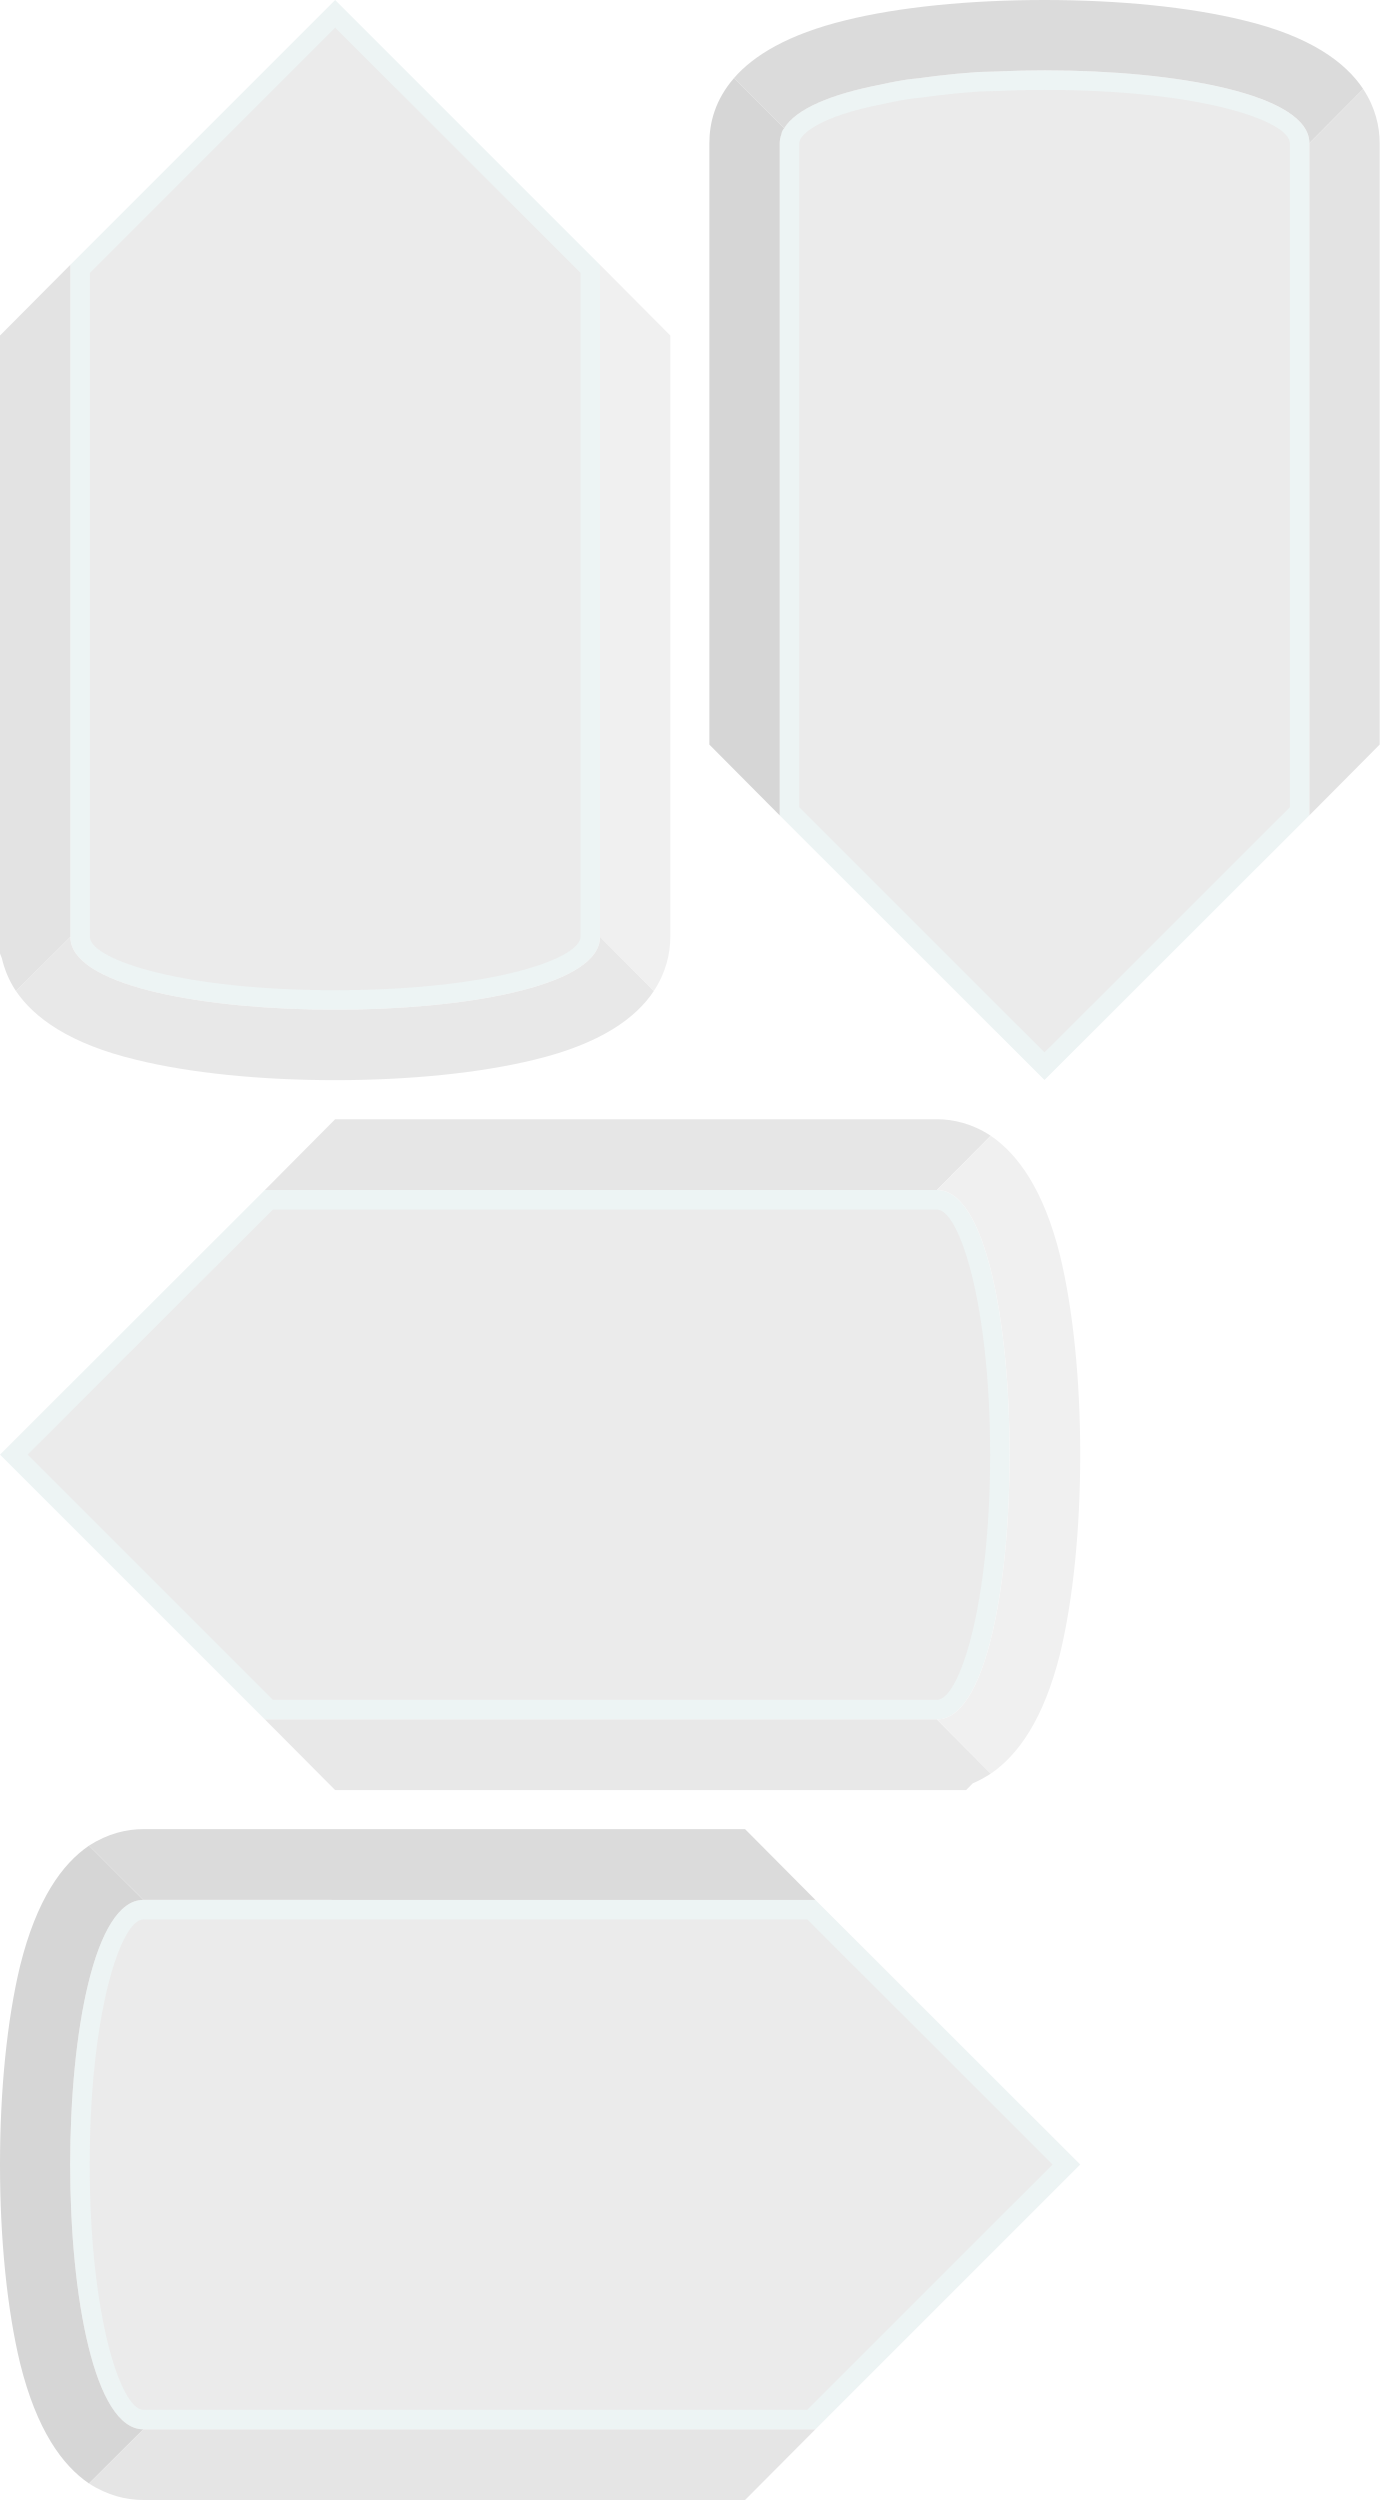
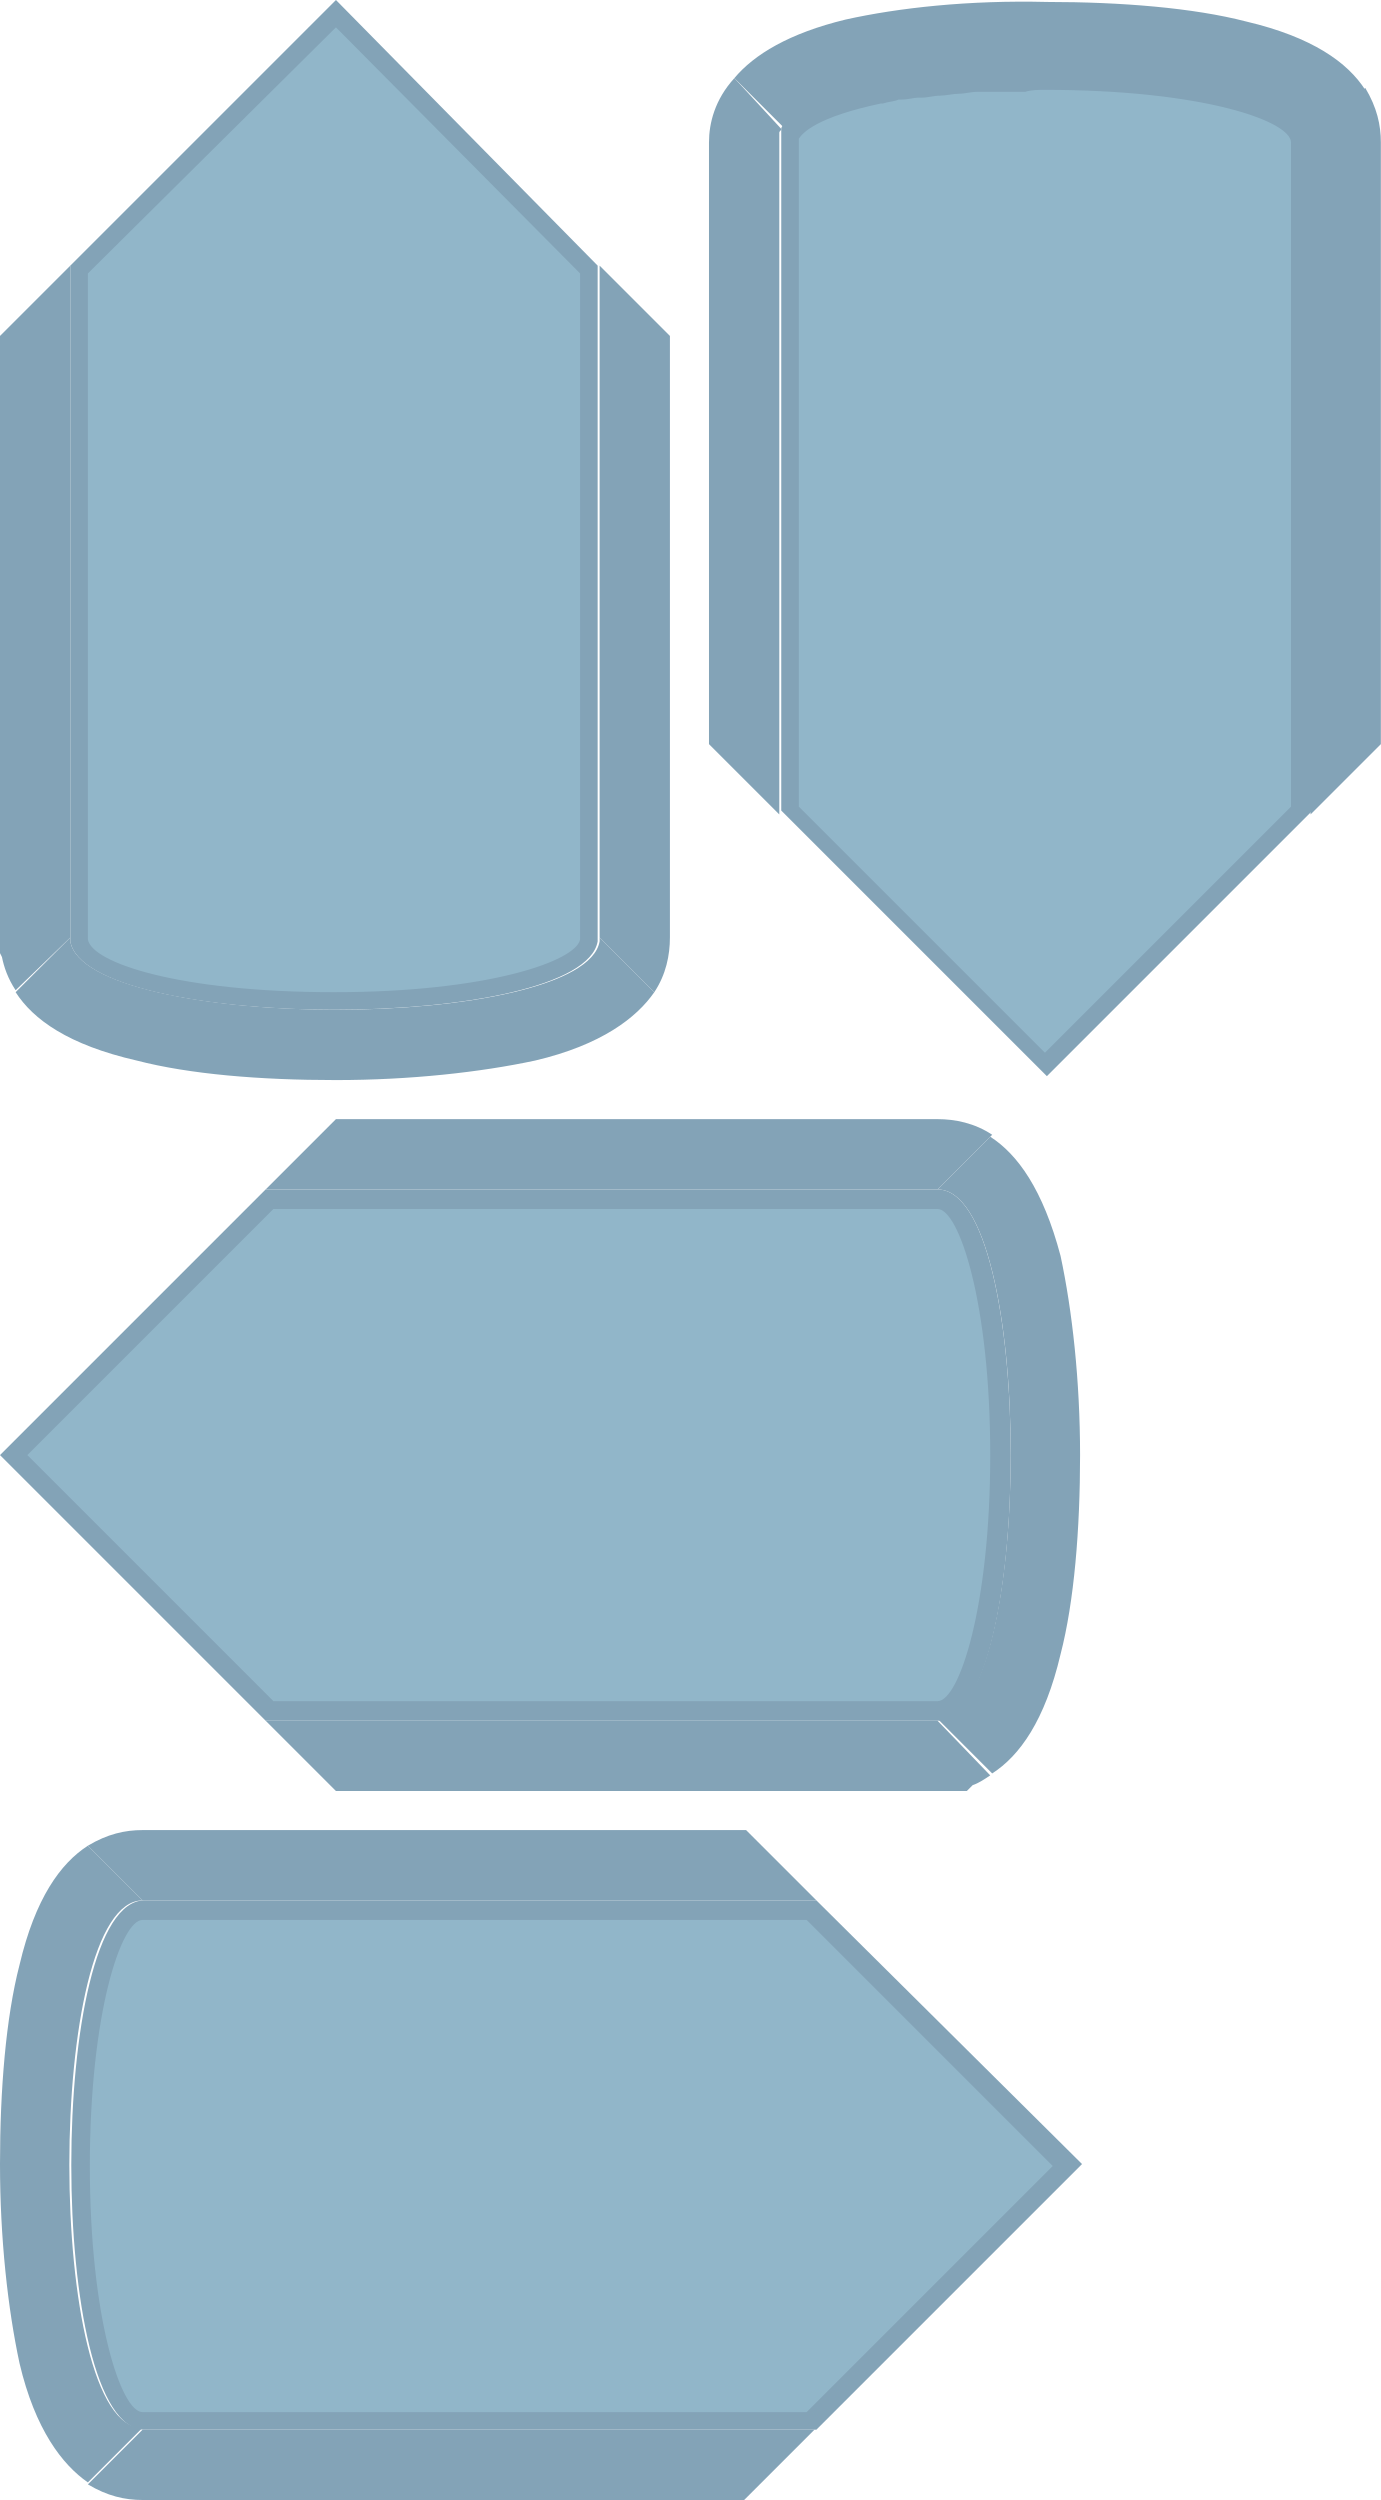
- <svg xmlns="http://www.w3.org/2000/svg" xml:space="preserve" enable-background="new 0 0 70.659 128.036" viewBox="0 0 70.659 128.036" height="128.036px" width="70.659px" y="0px" x="0px" id="Layer_1" version="1.1">
-   <defs id="defs91" />
+ <svg xmlns="http://www.w3.org/2000/svg" version="1.1" id="Layer_1" x="0px" y="0px" width="70.7px" height="128px" viewBox="0 0 70.7 128" style="enable-background:new 0 0 70.7 128;" xml:space="preserve">
+   <style type="text/css">
+ 	.st0{fill:#91B6C9;}
+ 	.st1{fill:#83A3B7;}
+ </style>
  <g id="g28">
    <g id="Up">
      <g id="g6">
-         <path id="path2" d="M40.432,41.552V7.333c0-0.043,0.007-0.093,0.014-0.142l0.06-0.227c0.029-0.041,0.066-0.107,0.082-0.133     c0.495-0.809,2.105-1.517,4.535-1.992c0.305-0.068,0.594-0.126,0.889-0.182c0.351-0.063,0.658-0.112,0.958-0.135     c0.035-0.003,0.128-0.016,0.163-0.026c0.255-0.029,0.578-0.072,0.906-0.111c0.335-0.04,0.674-0.076,1.018-0.109     c0.364-0.034,0.693-0.06,1.023-0.083l2.369-0.077c0.353-0.008,0.701-0.012,1.047-0.012c7.325,0,13.063,1.418,13.063,3.229     c0.001,0.172,0.001,15.928,0.001,34.219L53.495,54.604L40.432,41.552z" fill="#EBEBEB" />
-         <path id="path4" d="M53.495,4.604c8.089,0,12.563,1.613,12.563,2.729c0,0.015,0,0.029,0.001,0.044v33.968L53.495,53.897     L40.932,41.344V7.336c0-0.021,0.004-0.043,0.004-0.043c0,0,0,0,0,0c0-0.003,0.001-0.007,0.002-0.011l0.001-0.003     c0.013-0.035,0.029-0.094,0.039-0.134c0.012-0.018,0.024-0.036,0.036-0.055c0.153-0.25,0.906-1.114,4.186-1.759     c0.02-0.003,0.041-0.007,0.061-0.012c0.272-0.062,0.555-0.119,0.833-0.171l0.081-0.014c0.333-0.061,0.599-0.098,0.795-0.114     c0.048-0.002,0.113-0.006,0.188-0.02c0.309-0.042,0.612-0.082,0.919-0.119c0.008-0.001,0.016-0.002,0.024-0.003     c0.328-0.04,0.663-0.075,1.002-0.107l0,0c0.016-0.001,0.031-0.002,0.039-0.003c0.32-0.03,0.645-0.056,0.966-0.078l0.117-0.006     c0.19-0.008,0.382-0.013,0.574-0.017l0.395-0.01c0.068-0.002,0.135-0.005,0.169-0.008c0.325-0.013,0.651-0.025,0.979-0.033     l0.124-0.001C52.808,4.608,53.152,4.604,53.495,4.604 M53.495,3.604c-0.35,0-0.702,0.004-1.052,0.012     c-0.041,0-0.083,0.001-0.125,0.002c-0.333,0.008-0.664,0.02-0.994,0.033c-0.055,0.004-0.11,0.006-0.166,0.008     c-0.327,0.01-0.654,0.014-0.977,0.028c-0.046,0.002-0.092,0.004-0.138,0.007c-0.335,0.023-0.668,0.05-0.996,0.081     c-0.014,0.001-0.027,0.003-0.041,0.003c-0.348,0.033-0.691,0.07-1.027,0.11c0,0-0.002,0-0.002,0     c-0.331,0.04-0.656,0.083-0.989,0.128c-0.013,0.004-0.034,0.006-0.059,0.007c-0.317,0.024-0.643,0.076-0.938,0.13     c-0.025,0.004-0.049,0.008-0.074,0.012c-0.301,0.057-0.596,0.116-0.88,0.181c-0.004,0-0.008,0.001-0.013,0.002     c-2.427,0.475-4.25,1.215-4.865,2.222c-0.041,0.041-0.076,0.1-0.106,0.165c-0.003,0.006-0.006,0.011-0.009,0.017     C40.029,6.812,40.015,6.872,40,6.934c-0.007,0.019-0.012,0.027-0.017,0.041c-0.012,0.045-0.024,0.093-0.033,0.142     c-0.011,0.075-0.02,0.15-0.02,0.216c0,7.742,0,20.596,0,34.426l13.563,13.552l13.564-13.552c0-18.983,0-34.425,0-34.425h-0.001     V7.333C67.058,4.831,60.262,3.604,53.495,3.604L53.495,3.604z" fill="#EDF4F4" />
+         <path id="path2" class="st0" d="M40.4,41.6V7.3c0,0,0-0.1,0-0.1L40.5,7c0,0,0.1-0.1,0.1-0.1c0.5-0.8,2.1-1.5,4.5-2     c0.3-0.1,0.6-0.1,0.9-0.2c0.4-0.1,0.7-0.1,1-0.1c0,0,0.1,0,0.2,0c0.3,0,0.6-0.1,0.9-0.1c0.3,0,0.7-0.1,1-0.1c0.4,0,0.7-0.1,1-0.1     l2.4-0.1c0.4,0,0.7,0,1,0c7.3,0,13.1,1.4,13.1,3.2c0,0.2,0,15.9,0,34.2L53.5,54.6L40.4,41.6z" />
+         <path id="path4" class="st1" d="M53.5,4.6c8.1,0,12.6,1.6,12.6,2.7c0,0,0,0,0,0v34L53.5,53.9L40.9,41.3v-34c0,0,0,0,0,0l0,0     c0,0,0,0,0,0l0,0c0,0,0-0.1,0-0.1c0,0,0,0,0-0.1c0.2-0.3,0.9-1.1,4.2-1.8c0,0,0,0,0.1,0c0.3-0.1,0.6-0.1,0.8-0.2l0.1,0     C46.5,5.1,46.8,5,47,5c0,0,0.1,0,0.2,0c0.3,0,0.6-0.1,0.9-0.1c0,0,0,0,0,0c0.3,0,0.7-0.1,1-0.1l0,0c0,0,0,0,0,0     c0.3,0,0.6-0.1,1-0.1l0.1,0c0.2,0,0.4,0,0.6,0l0.4,0c0.1,0,0.1,0,0.2,0c0.3,0,0.7,0,1,0l0.1,0C52.8,4.6,53.2,4.6,53.5,4.6      M53.5,3.6c-0.3,0-0.7,0-1.1,0c0,0-0.1,0-0.1,0c-0.3,0-0.7,0-1,0c-0.1,0-0.1,0-0.2,0c-0.3,0-0.7,0-1,0c0,0-0.1,0-0.1,0     c-0.3,0-0.7,0-1,0.1c0,0,0,0,0,0c-0.3,0-0.7,0.1-1,0.1h0c-0.3,0-0.7,0.1-1,0.1c0,0,0,0-0.1,0c-0.3,0-0.6,0.1-0.9,0.1     c0,0,0,0-0.1,0c-0.3,0.1-0.6,0.1-0.9,0.2c0,0,0,0,0,0c-2.4,0.5-4.3,1.2-4.9,2.2c0,0-0.1,0.1-0.1,0.2c0,0,0,0,0,0     c0,0.1,0,0.1,0,0.2c0,0,0,0,0,0c0,0,0,0.1,0,0.1c0,0.1,0,0.2,0,0.2c0,7.7,0,20.6,0,34.4l13.6,13.6l13.6-13.6c0-19,0-34.4,0-34.4     h0v0C67.1,4.8,60.3,3.6,53.5,3.6L53.5,3.6z" />
      </g>
-       <path id="path8" d="M45.026,4.347c0.004,0,0.008-0.001,0.013-0.002c0.284-0.064,0.579-0.124,0.88-0.181    c0.025-0.004,0.049-0.008,0.074-0.012c0.295-0.054,0.62-0.105,0.938-0.13c0.025-0.001,0.046-0.003,0.059-0.007    c0.333-0.045,0.658-0.088,0.989-0.128c0,0,0.002,0,0.002,0c0.336-0.041,0.679-0.077,1.027-0.11c0.014,0,0.027-0.002,0.041-0.003    c0.328-0.031,0.661-0.057,0.996-0.081c0.046-0.003,0.092-0.005,0.138-0.007c0.323-0.014,0.649-0.018,0.977-0.028    c0.056-0.002,0.111-0.004,0.166-0.008c0.33-0.013,0.661-0.025,0.994-0.033c0.042-0.001,0.083-0.001,0.125-0.002    c0.35-0.008,0.702-0.012,1.052-0.012c6.768,0,13.563,1.227,13.563,3.729l2.755-2.772C68.913,3.193,67.1,1.853,63.67,1.036    C60.927,0.362,57.313,0,53.495,0c-3.846,0-7.459,0.362-10.18,1.036C40.375,1.753,38.6,2.832,37.59,3.999l2.57,2.57    C40.776,5.563,42.599,4.822,45.026,4.347z" fill="#DBDBDB" />
-       <path id="path10" d="M67.058,7.333L67.058,7.333c0.001,0,0.001,15.442,0.001,34.425l3.6-3.625V7.333    c0-0.852-0.222-1.835-0.846-2.773L67.058,7.333L67.058,7.333z" fill="#E3E3E3" />
-       <path id="path12" d="M39.932,7.333c0-0.066,0.008-0.142,0.02-0.216c0.009-0.049,0.021-0.096,0.033-0.142    c0.005-0.014,0.01-0.022,0.017-0.041c0.015-0.062,0.028-0.122,0.045-0.183c0.003-0.005,0.006-0.011,0.009-0.017    c0.03-0.065,0.066-0.124,0.106-0.165l-2.57-2.57C36.621,5.12,36.33,6.292,36.33,7.333v30.802l3.602,3.625    C39.932,27.929,39.932,15.075,39.932,7.333z" fill="#D6D6D6" />
+       <path id="path8" class="st1" d="M45,4.3C45,4.3,45,4.3,45,4.3c0.3-0.1,0.6-0.1,0.9-0.2c0,0,0,0,0.1,0C46.3,4.1,46.6,4,46.9,4    c0,0,0,0,0.1,0c0.3,0,0.7-0.1,1-0.1h0c0.3,0,0.7-0.1,1-0.1c0,0,0,0,0,0c0.3,0,0.7-0.1,1-0.1c0,0,0.1,0,0.1,0c0.3,0,0.6,0,1,0    c0.1,0,0.1,0,0.2,0c0.3,0,0.7,0,1,0c0,0,0.1,0,0.1,0c0.3,0,0.7,0,1.1,0c6.8,0,13.6,1.2,13.6,3.7l2.8-2.8c-0.9-1.4-2.7-2.7-6.1-3.5    c-2.7-0.7-6.4-1-10.2-1C49.6,0,46,0.4,43.3,1c-2.9,0.7-4.7,1.8-5.7,3l2.6,2.6C40.8,5.6,42.6,4.8,45,4.3z" />
+       <path id="path10" class="st1" d="M67.1,7.3L67.1,7.3c0,0,0,15.4,0,34.4l3.6-3.6V7.3c0-0.9-0.2-1.8-0.8-2.8L67.1,7.3L67.1,7.3z" />
+       <path id="path12" class="st1" d="M39.9,7.3c0-0.1,0-0.1,0-0.2c0,0,0-0.1,0-0.1c0,0,0,0,0,0c0-0.1,0-0.1,0-0.2c0,0,0,0,0,0    c0-0.1,0.1-0.1,0.1-0.2L37.6,4c-1,1.1-1.3,2.3-1.3,3.3v30.8l3.6,3.6C39.9,27.9,39.9,15.1,39.9,7.3z" />
    </g>
    <g id="Down">
      <g id="g19">
-         <path id="path15" d="M17.166,51.211c-7.132,0-12.742-1.323-13.049-3.078c-0.008-0.049-0.014-0.103-0.014-0.148     c0-0.138,0-15.419,0-34.217L17.166,0.707l13.064,13.062v34.217c0,0.045-0.006,0.099-0.015,0.152     C29.909,49.888,24.298,51.211,17.166,51.211z" fill="#EBEBEB" />
-         <path id="path17" d="M17.166,1.414l12.564,12.562v34.009c0,0.021-0.004,0.046-0.006,0.063     c-0.195,1.117-4.668,2.664-12.558,2.664c-7.889,0-12.361-1.547-12.556-2.656c-0.004-0.027-0.008-0.054-0.008-0.07v-34.01     L17.166,1.414 M17.166,0L3.602,13.562c0,18.978,0,34.424,0,34.424h0c0,0.07,0.007,0.152,0.021,0.234     c0.408,2.329,6.975,3.491,13.542,3.491c6.568,0,13.135-1.162,13.542-3.491c0.014-0.082,0.021-0.165,0.021-0.234     c0-7.745,0-20.598,0-34.424L17.166,0L17.166,0z" fill="#EDF4F4" />
+         <path id="path15" class="st0" d="M17.2,51.2c-7.1,0-12.7-1.3-13-3.1c0,0,0-0.1,0-0.1c0-0.1,0-15.4,0-34.2L17.2,0.7l13.1,13.1V48     c0,0,0,0.1,0,0.2C29.9,49.9,24.3,51.2,17.2,51.2z" />
+         <path id="path17" class="st1" d="M17.2,1.4L29.7,14v34c0,0,0,0,0,0.1c-0.2,1.1-4.7,2.7-12.6,2.7c-7.9,0-12.4-1.5-12.6-2.7     c0,0,0-0.1,0-0.1V14L17.2,1.4 M17.2,0L3.6,13.6c0,19,0,34.4,0,34.4l0,0c0,0.1,0,0.2,0,0.2c0.4,2.3,7,3.5,13.5,3.5     c6.6,0,13.1-1.2,13.5-3.5c0-0.1,0-0.2,0-0.2c0-7.7,0-20.6,0-34.4L17.2,0L17.2,0z" />
      </g>
-       <path id="path21" d="M30.729,47.985l2.754,2.77c0.624-0.945,0.846-1.92,0.846-2.77V17.182l-3.6-3.62    C30.729,27.387,30.729,40.24,30.729,47.985z" fill="#F0F0F0" />
-       <path id="path23" d="M30.708,48.22c-0.407,2.329-6.975,3.491-13.542,3.491c-6.567,0-13.134-1.162-13.542-3.491    c-0.014-0.082-0.021-0.165-0.021-0.234l-2.785,2.771c0.929,1.367,2.743,2.702,6.168,3.522c2.721,0.672,6.333,1.041,10.18,1.041    c3.818,0,7.432-0.369,10.175-1.041c3.43-0.82,5.243-2.157,6.143-3.524l-2.754-2.77C30.729,48.055,30.722,48.138,30.708,48.22z" fill="#E8E8E8" />
-       <path id="path25" d="M3.603,47.985L3.603,47.985c0,0,0-15.446,0-34.424L0,17.182v30.804v0.846l0.093,0.236    c0.128,0.545,0.345,1.119,0.724,1.689L3.603,47.985L3.603,47.985z" fill="#E3E3E3" />
+       <path id="path21" class="st1" d="M30.7,48l2.8,2.8c0.6-0.9,0.8-1.9,0.8-2.8V17.2l-3.6-3.6C30.7,27.4,30.7,40.2,30.7,48z" />
+       <path id="path23" class="st1" d="M30.7,48.2c-0.4,2.3-7,3.5-13.5,3.5S4,50.5,3.6,48.2c0-0.1,0-0.2,0-0.2l-2.8,2.8    c0.9,1.4,2.7,2.7,6.2,3.5c2.7,0.7,6.3,1,10.2,1c3.8,0,7.4-0.4,10.2-1c3.4-0.8,5.2-2.2,6.1-3.5L30.7,48    C30.7,48.1,30.7,48.1,30.7,48.2z" />
+       <path id="path25" class="st1" d="M3.6,48L3.6,48c0,0,0-15.4,0-34.4L0,17.2V48v0.8l0.1,0.2c0.1,0.5,0.3,1.1,0.7,1.7L3.6,48L3.6,48z    " />
    </g>
  </g>
  <g id="g56">
    <g id="Right">
      <g id="g34">
-         <path id="path30" d="M13.771,87.558L0.708,74.497l13.063-13.052h34.212c1.809,0,3.226,5.735,3.226,13.057     s-1.417,13.057-3.226,13.057H13.771z" fill="#EBEBEB" />
-         <path id="path32" d="M47.983,61.945c1.138,0,2.726,4.777,2.726,12.556c0,7.78-1.588,12.557-2.726,12.557H13.978L1.415,74.497     l12.563-12.552H47.983 M47.983,60.945c-7.759,0-20.613,0-34.419,0L0,74.497l13.564,13.562c18.958,0,34.419,0,34.419,0h0     C52.951,88.058,52.951,60.945,47.983,60.945L47.983,60.945z" fill="#EDF4F4" />
+         <path id="path30" class="st0" d="M13.8,87.6L0.7,74.5l13.1-13.1H48c1.8,0,3.2,5.7,3.2,13.1S49.8,87.6,48,87.6L13.8,87.6     L13.8,87.6z" />
+         <path id="path32" class="st1" d="M48,61.9c1.1,0,2.7,4.8,2.7,12.6c0,7.8-1.6,12.6-2.7,12.6H14L1.4,74.5L14,61.9H48 M48,60.9     c-7.8,0-20.6,0-34.4,0L0,74.5l13.6,13.6c19,0,34.4,0,34.4,0l0,0C53,88.1,53,60.9,48,60.9L48,60.9z" />
      </g>
-       <path id="path36" d="M47.983,60.945l2.755-2.778c-0.933-0.621-1.92-0.846-2.755-0.846H17.165l-3.601,3.625    C27.37,60.945,40.224,60.945,47.983,60.945z" fill="#E6E6E6" />
-       <path id="path38" d="M47.983,88.058L47.983,88.058c0,0-15.461,0-34.419,0l3.6,3.62h30.819h1.496l0.34-0.345    c0.308-0.128,0.617-0.303,0.925-0.498L47.983,88.058L47.983,88.058z" fill="#E8E8E8" />
-       <path id="path40" d="M50.738,58.167l-2.755,2.778c4.967,0,4.967,27.113,0,27.113l2.76,2.777    c1.369-0.93,2.705-2.747,3.548-6.147c0.664-2.746,1.032-6.357,1.032-10.192c0-3.831-0.368-7.442-1.032-10.188    C53.447,60.907,52.111,59.096,50.738,58.167z" fill="#F0F0F0" />
+       <path id="path36" class="st1" d="M48,60.9l2.8-2.8c-0.9-0.6-1.9-0.8-2.8-0.8H17.2l-3.6,3.6C27.4,60.9,40.2,60.9,48,60.9z" />
+       <path id="path38" class="st1" d="M48,88.1L48,88.1c0,0-15.5,0-34.4,0l3.6,3.6H48h1.5l0.3-0.3c0.3-0.1,0.6-0.3,0.9-0.5L48,88.1    L48,88.1z" />
+       <path id="path40" class="st1" d="M50.7,58.2L48,60.9c5,0,5,27.1,0,27.1l2.8,2.8c1.4-0.9,2.7-2.7,3.5-6.1c0.7-2.7,1-6.4,1-10.2    c0-3.8-0.4-7.4-1-10.2C53.4,60.9,52.1,59.1,50.7,58.2z" />
    </g>
    <g id="left">
      <g id="g47">
-         <path id="path43" d="M7.34,123.916c-1.82,0-3.247-5.735-3.247-13.057S5.52,97.803,7.34,97.803h34.213l13.063,13.052     l-13.063,13.062H7.34z" fill="#EBEBEB" />
-         <path id="path45" d="M41.346,98.303l12.563,12.552l-12.563,12.561H7.34c-1.147,0-2.746-4.776-2.746-12.556     c0-7.78,1.6-12.558,2.747-12.558H41.346 M41.76,97.303c-18.965,0-34.419,0-34.419,0H7.34c-4.995,0-4.995,27.113,0,27.113     c7.757,0,20.599,0,34.42,0l13.563-13.562L41.76,97.303L41.76,97.303z" fill="#EDF4F4" />
+         <path id="path43" class="st0" d="M7.3,123.9c-1.8,0-3.2-5.7-3.2-13.1s1.4-13.1,3.2-13.1h34.2l13.1,13.1l-13.1,13.1L7.3,123.9     L7.3,123.9z" />
+         <path id="path45" class="st1" d="M41.3,98.3l12.6,12.6l-12.6,12.6h-34c-1.1,0-2.7-4.8-2.7-12.6s1.6-12.6,2.7-12.6L41.3,98.3      M41.8,97.3c-19,0-34.4,0-34.4,0h0c-5,0-5,27.1,0,27.1c7.8,0,20.6,0,34.4,0l13.6-13.6L41.8,97.3L41.8,97.3z" />
      </g>
-       <path id="path49" d="M41.76,97.303l-3.602-3.625H7.341c-0.863,0-1.822,0.226-2.784,0.846l2.784,2.778    C7.341,97.303,22.795,97.303,41.76,97.303z" fill="#DBDBDB" />
-       <path id="path51" d="M7.34,97.303L7.34,97.303l-2.783-2.778c-1.367,0.93-2.679,2.74-3.525,6.143    C0.368,103.413,0,107.025,0,110.854c0,3.835,0.368,7.447,1.032,10.193c0.845,3.402,2.158,5.212,3.525,6.143l2.783-2.774    C2.345,124.416,2.345,97.303,7.34,97.303z" fill="#D6D6D6" />
-       <path id="path53" d="M7.34,124.416l-2.783,2.774c0.961,0.62,1.92,0.846,2.783,0.846h30.817l3.603-3.62    C27.938,124.416,15.097,124.416,7.34,124.416z" fill="#E5E5E5" />
+       <path id="path49" class="st1" d="M41.8,97.3l-3.6-3.6H7.3c-0.9,0-1.8,0.2-2.8,0.8l2.8,2.8C7.3,97.3,22.8,97.3,41.8,97.3z" />
+       <path id="path51" class="st1" d="M7.3,97.3L7.3,97.3l-2.8-2.8c-1.4,0.9-2.7,2.7-3.5,6.1c-0.7,2.7-1,6.4-1,10.2    c0,3.8,0.4,7.4,1,10.2c0.8,3.4,2.2,5.2,3.5,6.1l2.8-2.8C2.3,124.4,2.3,97.3,7.3,97.3z" />
+       <path id="path53" class="st1" d="M7.3,124.4l-2.8,2.8c1,0.6,1.9,0.8,2.8,0.8h30.8l3.6-3.6C27.9,124.4,15.1,124.4,7.3,124.4z" />
    </g>
  </g>
-   <g id="g58" />
-   <g id="g60" />
-   <g id="g62" />
-   <g id="g64" />
-   <g id="g66" />
-   <g id="g68" />
-   <g id="g70" />
-   <g id="g72" />
-   <g id="g74" />
-   <g id="g76" />
-   <g id="g78" />
-   <g id="g80" />
-   <g id="g82" />
-   <g id="g84" />
-   <g id="g86" />
+   <g id="g58">
+ </g>
+   <g id="g60">
+ </g>
+   <g id="g62">
+ </g>
+   <g id="g64">
+ </g>
+   <g id="g66">
+ </g>
+   <g id="g68">
+ </g>
+   <g id="g70">
+ </g>
+   <g id="g72">
+ </g>
+   <g id="g74">
+ </g>
+   <g id="g76">
+ </g>
+   <g id="g78">
+ </g>
+   <g id="g80">
+ </g>
+   <g id="g82">
+ </g>
+   <g id="g84">
+ </g>
+   <g id="g86">
+ </g>
</svg>
